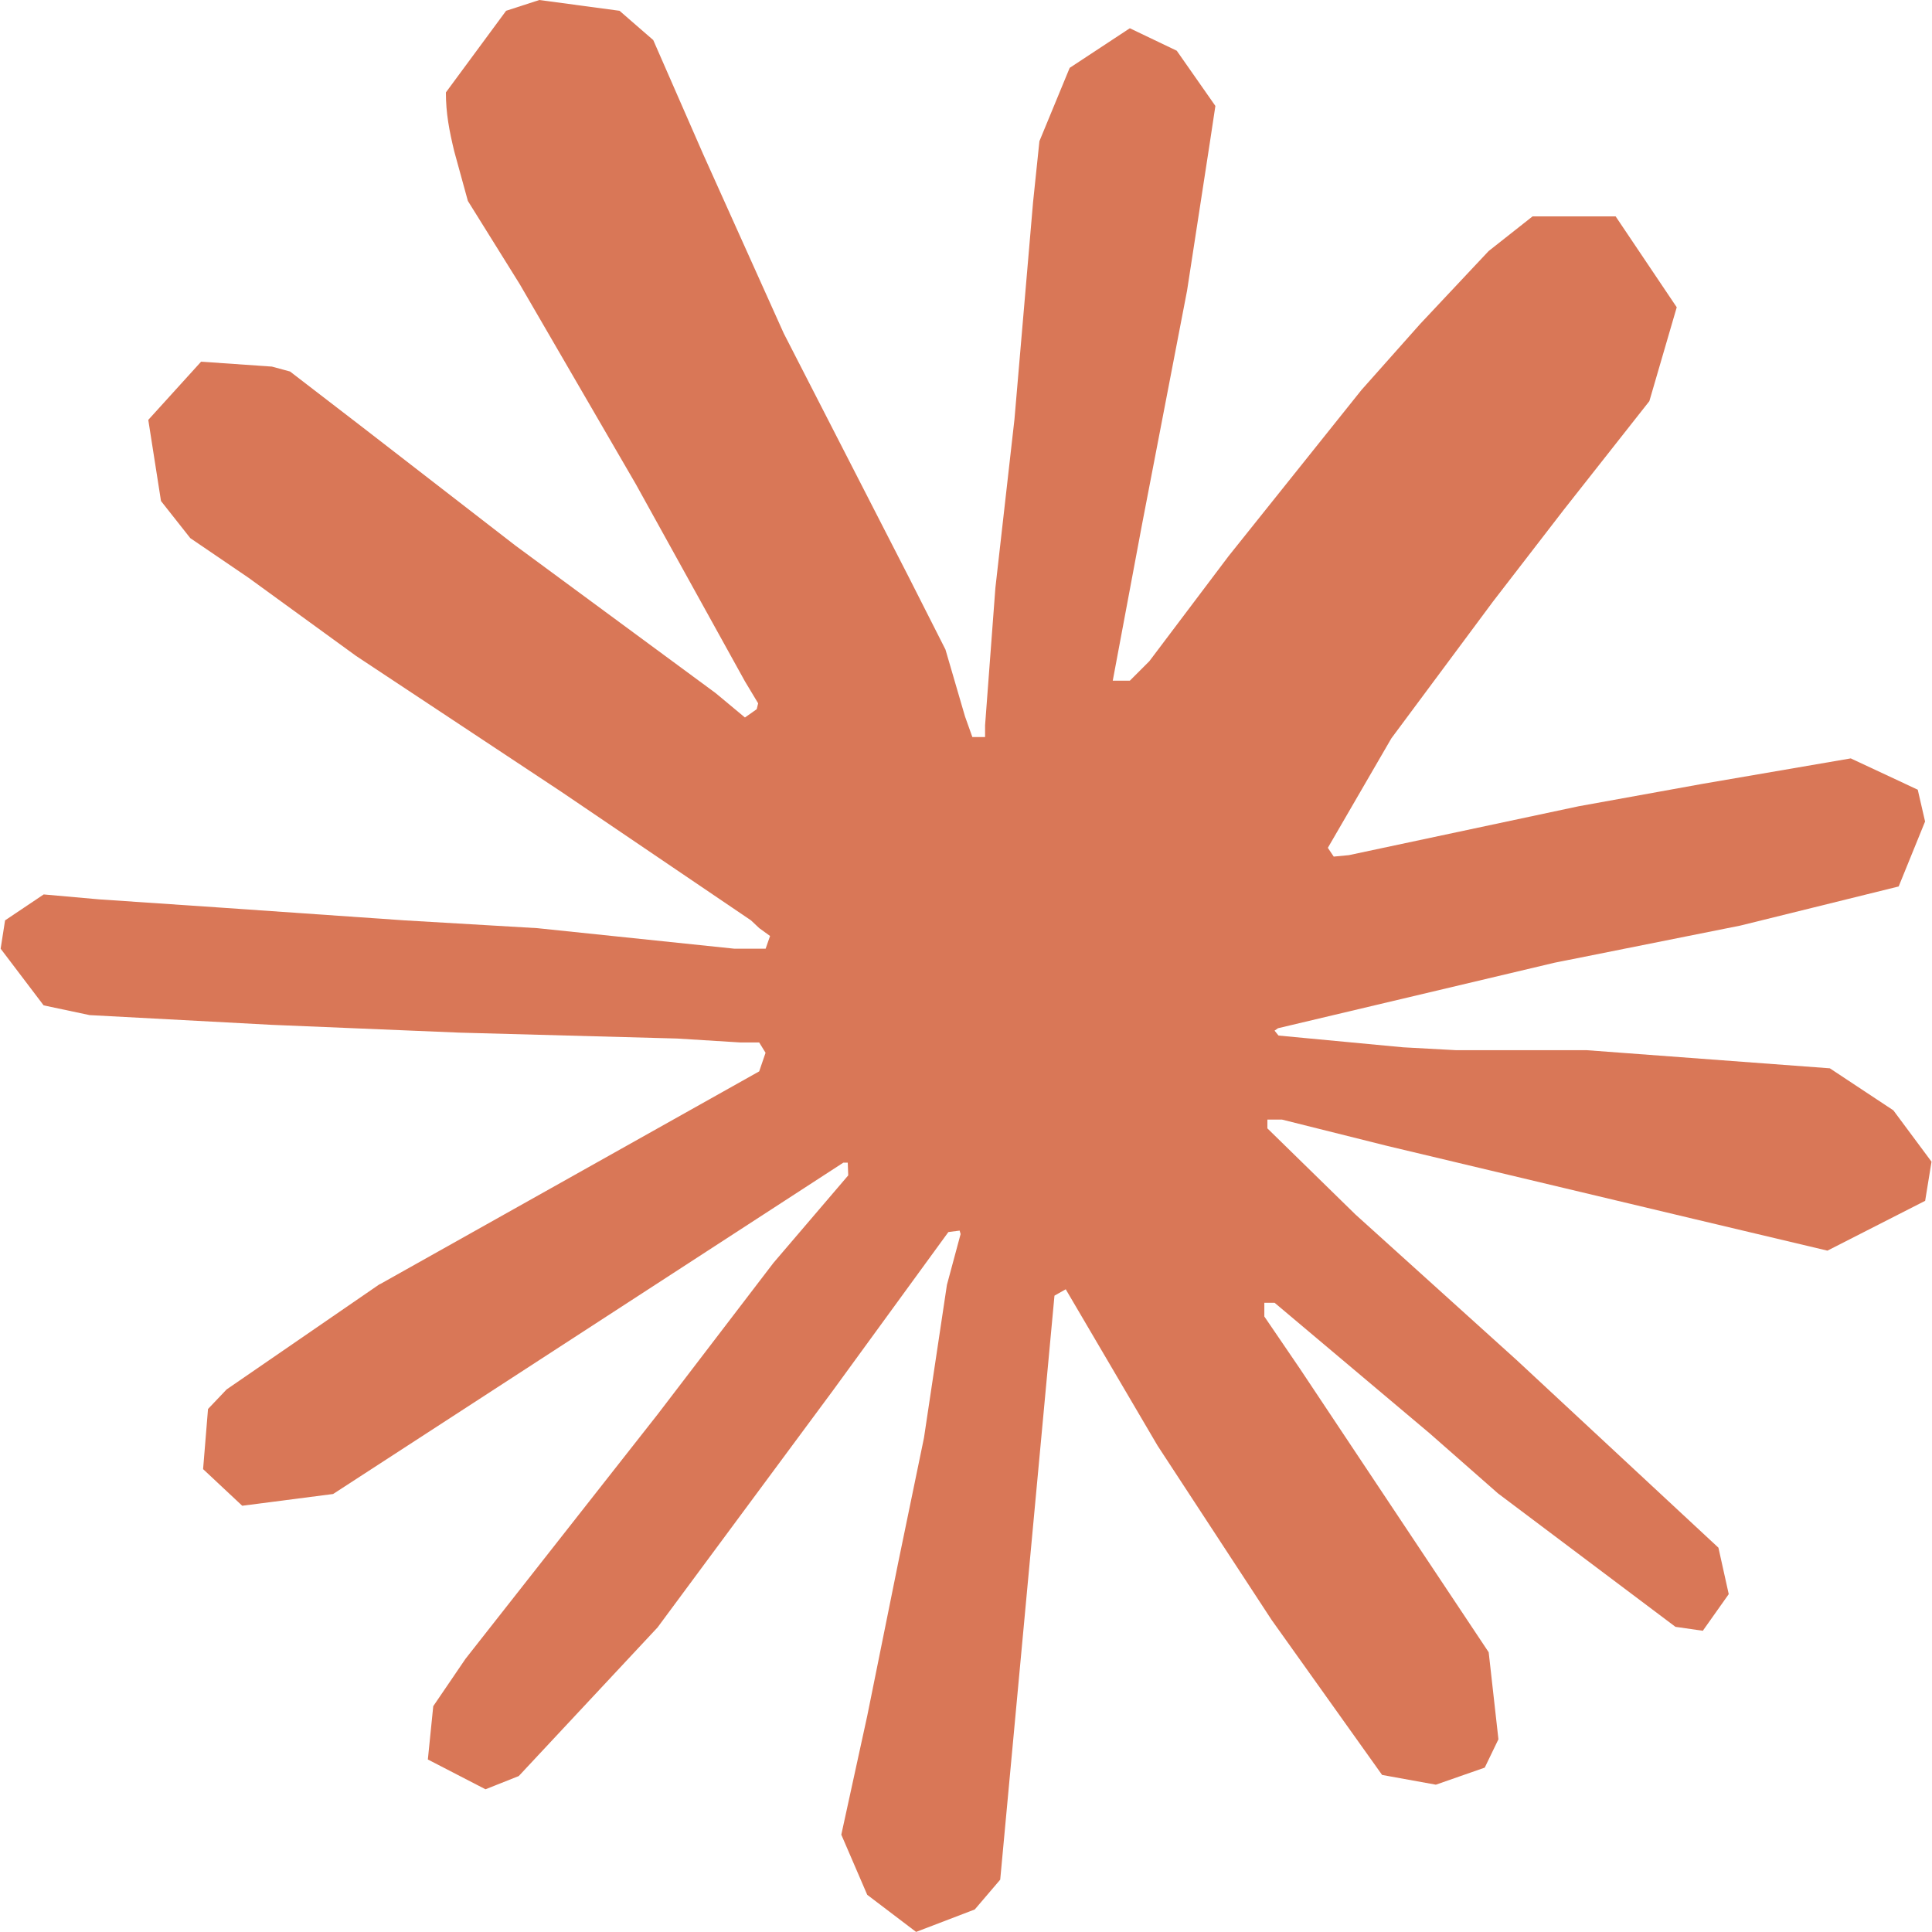
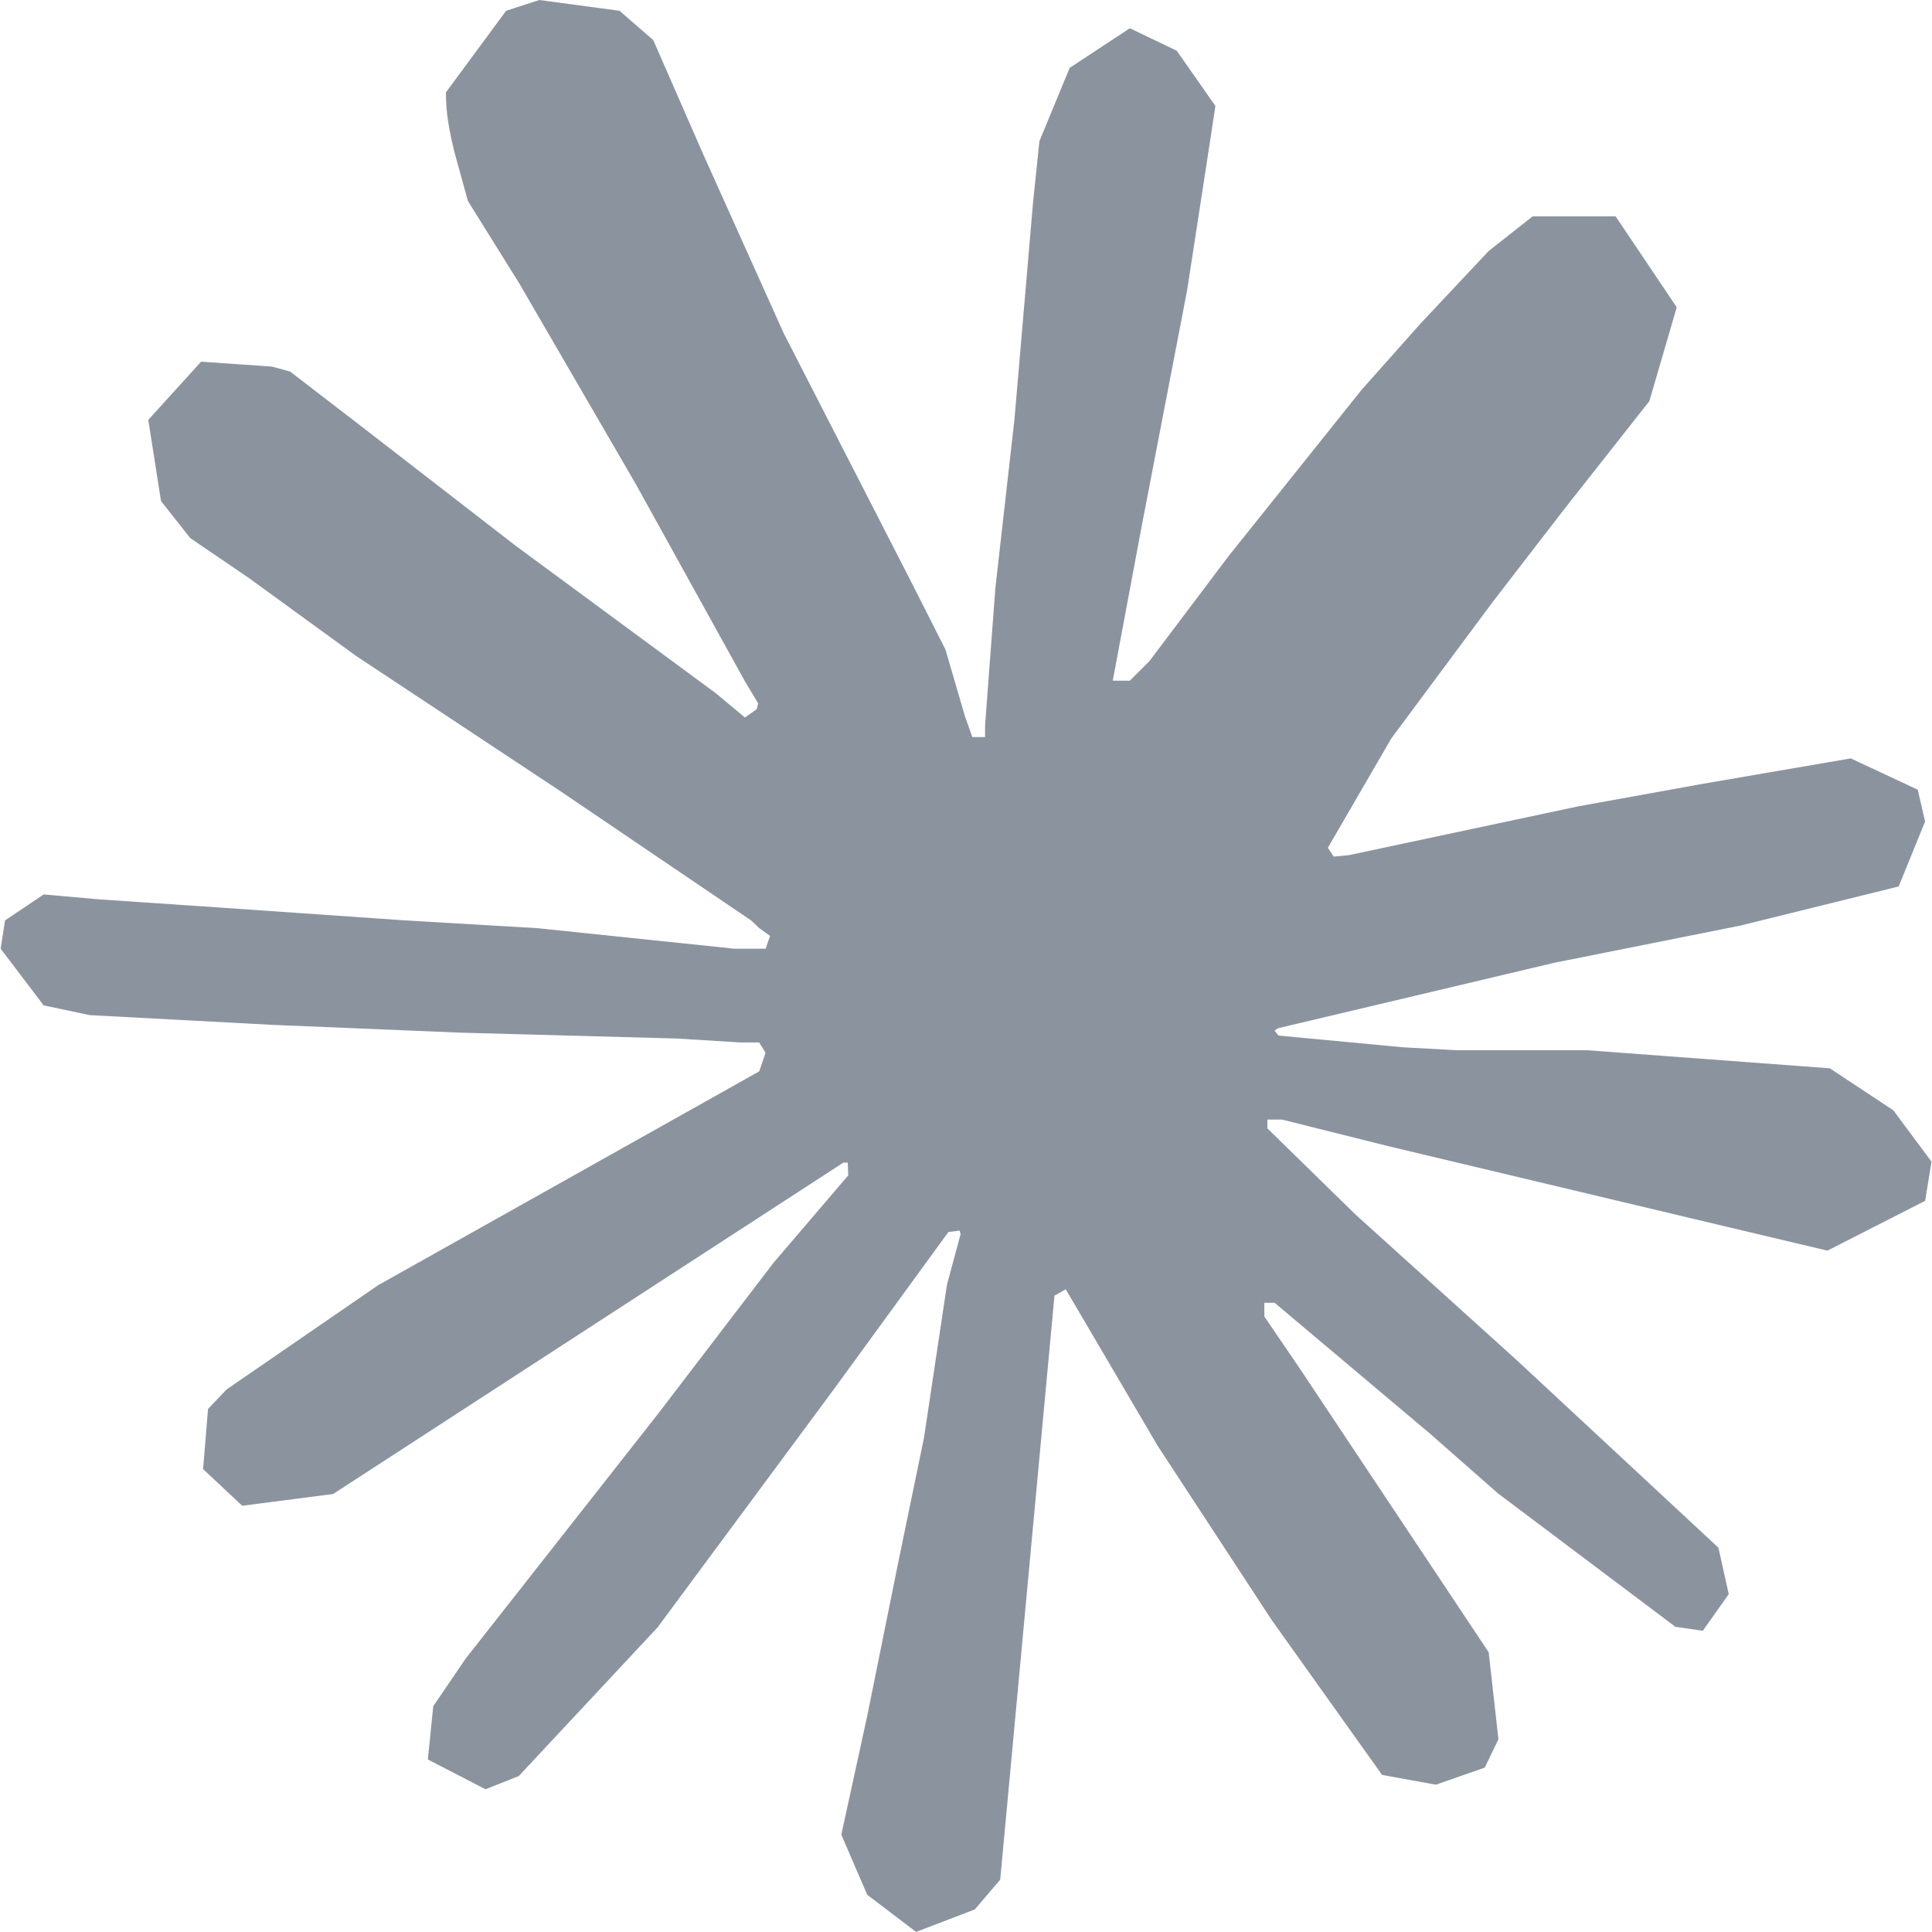
<svg xmlns="http://www.w3.org/2000/svg" viewBox="0 0 24 24" role="img" aria-labelledby="title">
-   <path fill="#D97757" d="m4.714 15.956 4.717-2.647.079-.231-.079-.128h-.231l-.789-.049-2.696-.073-2.337-.097-2.265-.121-.571-.121-.534-.704.055-.352.48-.322.686.061 1.518.103 2.277.158 1.651.097 2.447.255h.389l.055-.158-.134-.097-.103-.097L6.973 9.836l-2.55-1.688-1.336-.971-.723-.492-.364-.461-.158-1.008.656-.723.88.061.225.061.892.686 1.906 1.475 2.489 1.834.364.303.146-.103.018-.073-.164-.273-1.354-2.447-1.445-2.489-.643-1.032-.17-.619c-.061-.255-.103-.467-.103-.729L6.287.134 6.7 0l.996.134.419.364.619 1.415 1.002 2.228 1.554 3.03.455.898.243.832.091.255h.158v-.146l.128-1.706.237-2.095.231-2.696.079-.759.376-.911.747-.492.583.279.48.686-.067.443-.285 1.852-.559 2.902-.364 1.943h.212l.243-.243.984-1.305 1.651-2.064.729-.82.85-.905.546-.431h1.032l.759 1.129-.34 1.166-1.062 1.348-.88 1.141-1.263 1.7-.789 1.36.073.109.188-.018 2.853-.607 1.542-.279 1.84-.316.832.389.091.395-.328.807-1.967.486-2.307.461-3.436.814-.043.03.049.061 1.548.146.662.036h1.621l3.018.225.789.522.474.638-.079.486-1.214.619-1.639-.389-3.825-.911-1.311-.328h-.182v.109l1.093 1.069 2.003 1.809 2.507 2.331.128.577-.322.455-.34-.049-2.204-1.657-.85-.747-1.925-1.621h-.128v.17l.443.65 2.344 3.521.121 1.081-.17.352-.607.212-.668-.121-1.372-1.925L14.38 17.959l-1.141-1.943-.14.079-.674 7.255-.316.37-.729.279-.607-.461-.322-.747.322-1.475.389-1.925.316-1.53.285-1.9.17-.631-.012-.043-.14.018-1.433 1.967-2.18 2.945-1.724 1.846-.413.164-.716-.37.067-.662.401-.589 2.386-3.036 1.439-1.882.929-1.087-.006-.158h-.055l-6.338 4.116-1.129.146-.486-.455.061-.747.231-.243 1.906-1.311Z" />
+   <path fill="#8B949E" d="m4.714 15.956 4.717-2.647.079-.231-.079-.128h-.231l-.789-.049-2.696-.073-2.337-.097-2.265-.121-.571-.121-.534-.704.055-.352.48-.322.686.061 1.518.103 2.277.158 1.651.097 2.447.255h.389l.055-.158-.134-.097-.103-.097L6.973 9.836l-2.55-1.688-1.336-.971-.723-.492-.364-.461-.158-1.008.656-.723.88.061.225.061.892.686 1.906 1.475 2.489 1.834.364.303.146-.103.018-.073-.164-.273-1.354-2.447-1.445-2.489-.643-1.032-.17-.619c-.061-.255-.103-.467-.103-.729L6.287.134 6.7 0l.996.134.419.364.619 1.415 1.002 2.228 1.554 3.03.455.898.243.832.091.255h.158v-.146l.128-1.706.237-2.095.231-2.696.079-.759.376-.911.747-.492.583.279.48.686-.067.443-.285 1.852-.559 2.902-.364 1.943h.212l.243-.243.984-1.305 1.651-2.064.729-.82.85-.905.546-.431h1.032l.759 1.129-.34 1.166-1.062 1.348-.88 1.141-1.263 1.7-.789 1.36.073.109.188-.018 2.853-.607 1.542-.279 1.84-.316.832.389.091.395-.328.807-1.967.486-2.307.461-3.436.814-.043.03.049.061 1.548.146.662.036h1.621l3.018.225.789.522.474.638-.079.486-1.214.619-1.639-.389-3.825-.911-1.311-.328h-.182v.109l1.093 1.069 2.003 1.809 2.507 2.331.128.577-.322.455-.34-.049-2.204-1.657-.85-.747-1.925-1.621h-.128v.17l.443.65 2.344 3.521.121 1.081-.17.352-.607.212-.668-.121-1.372-1.925L14.38 17.959l-1.141-1.943-.14.079-.674 7.255-.316.37-.729.279-.607-.461-.322-.747.322-1.475.389-1.925.316-1.53.285-1.9.17-.631-.012-.043-.14.018-1.433 1.967-2.18 2.945-1.724 1.846-.413.164-.716-.37.067-.662.401-.589 2.386-3.036 1.439-1.882.929-1.087-.006-.158h-.055l-6.338 4.116-1.129.146-.486-.455.061-.747.231-.243 1.906-1.311Z" />
</svg>
